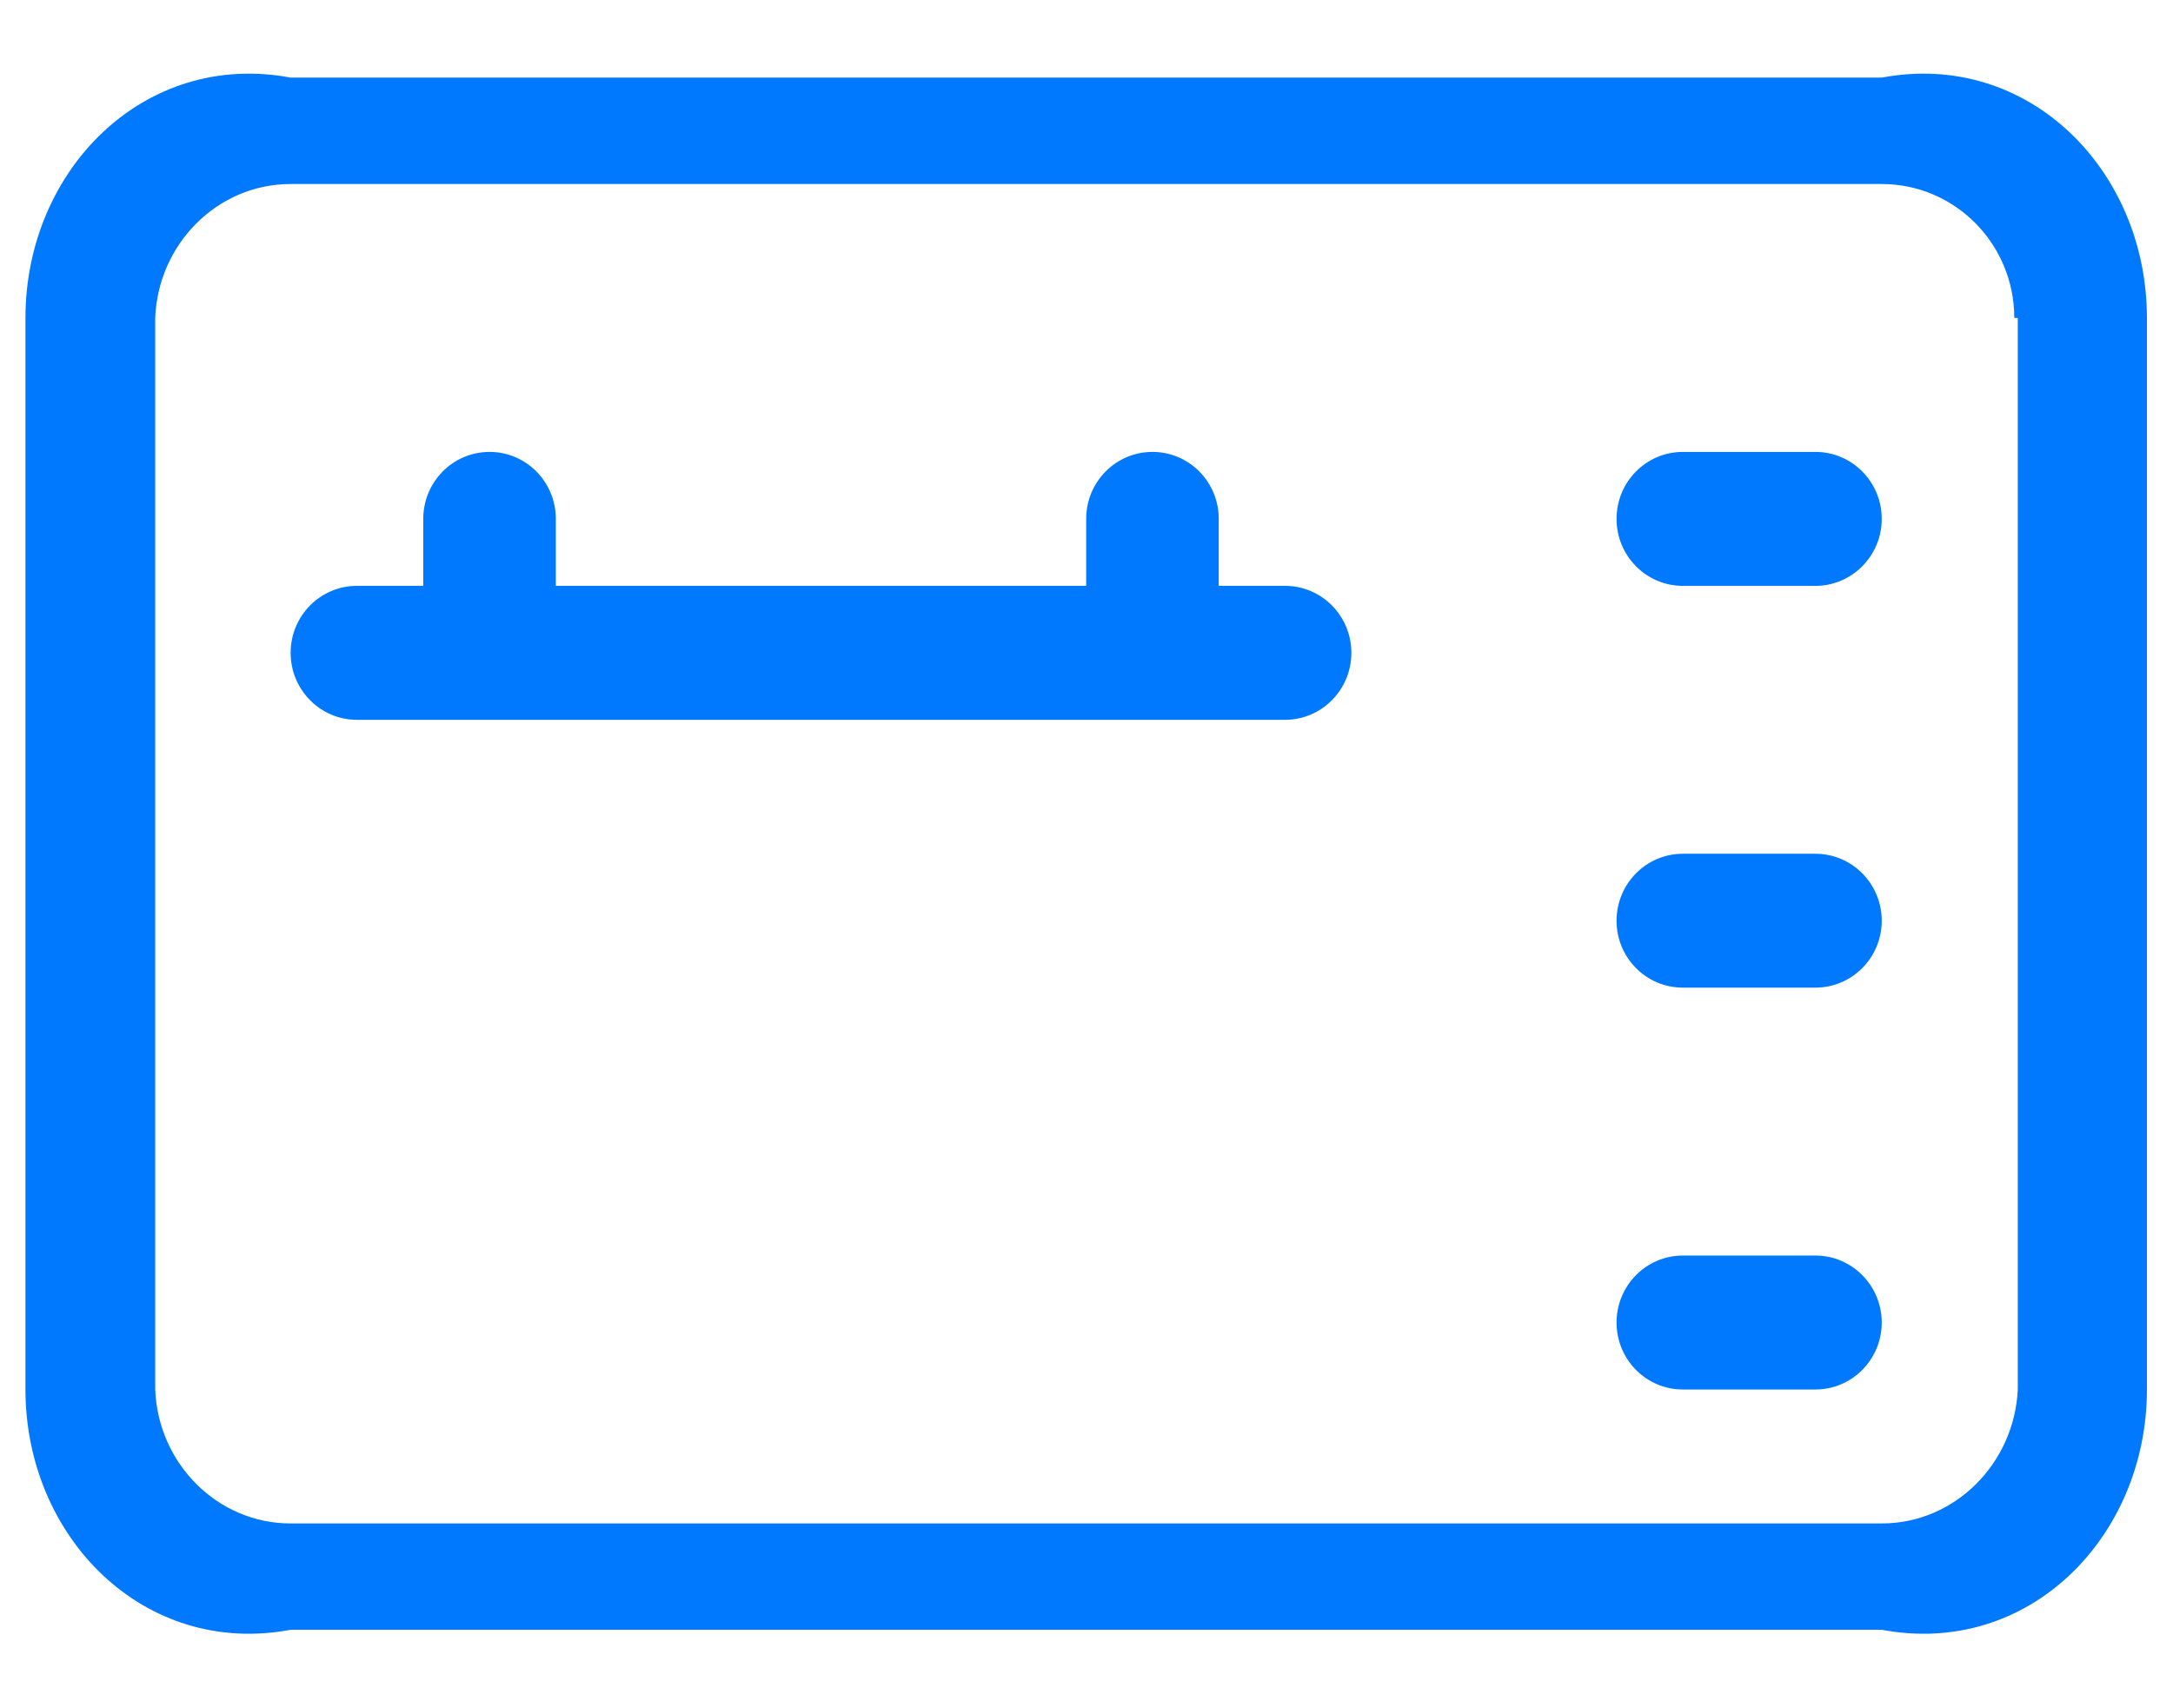
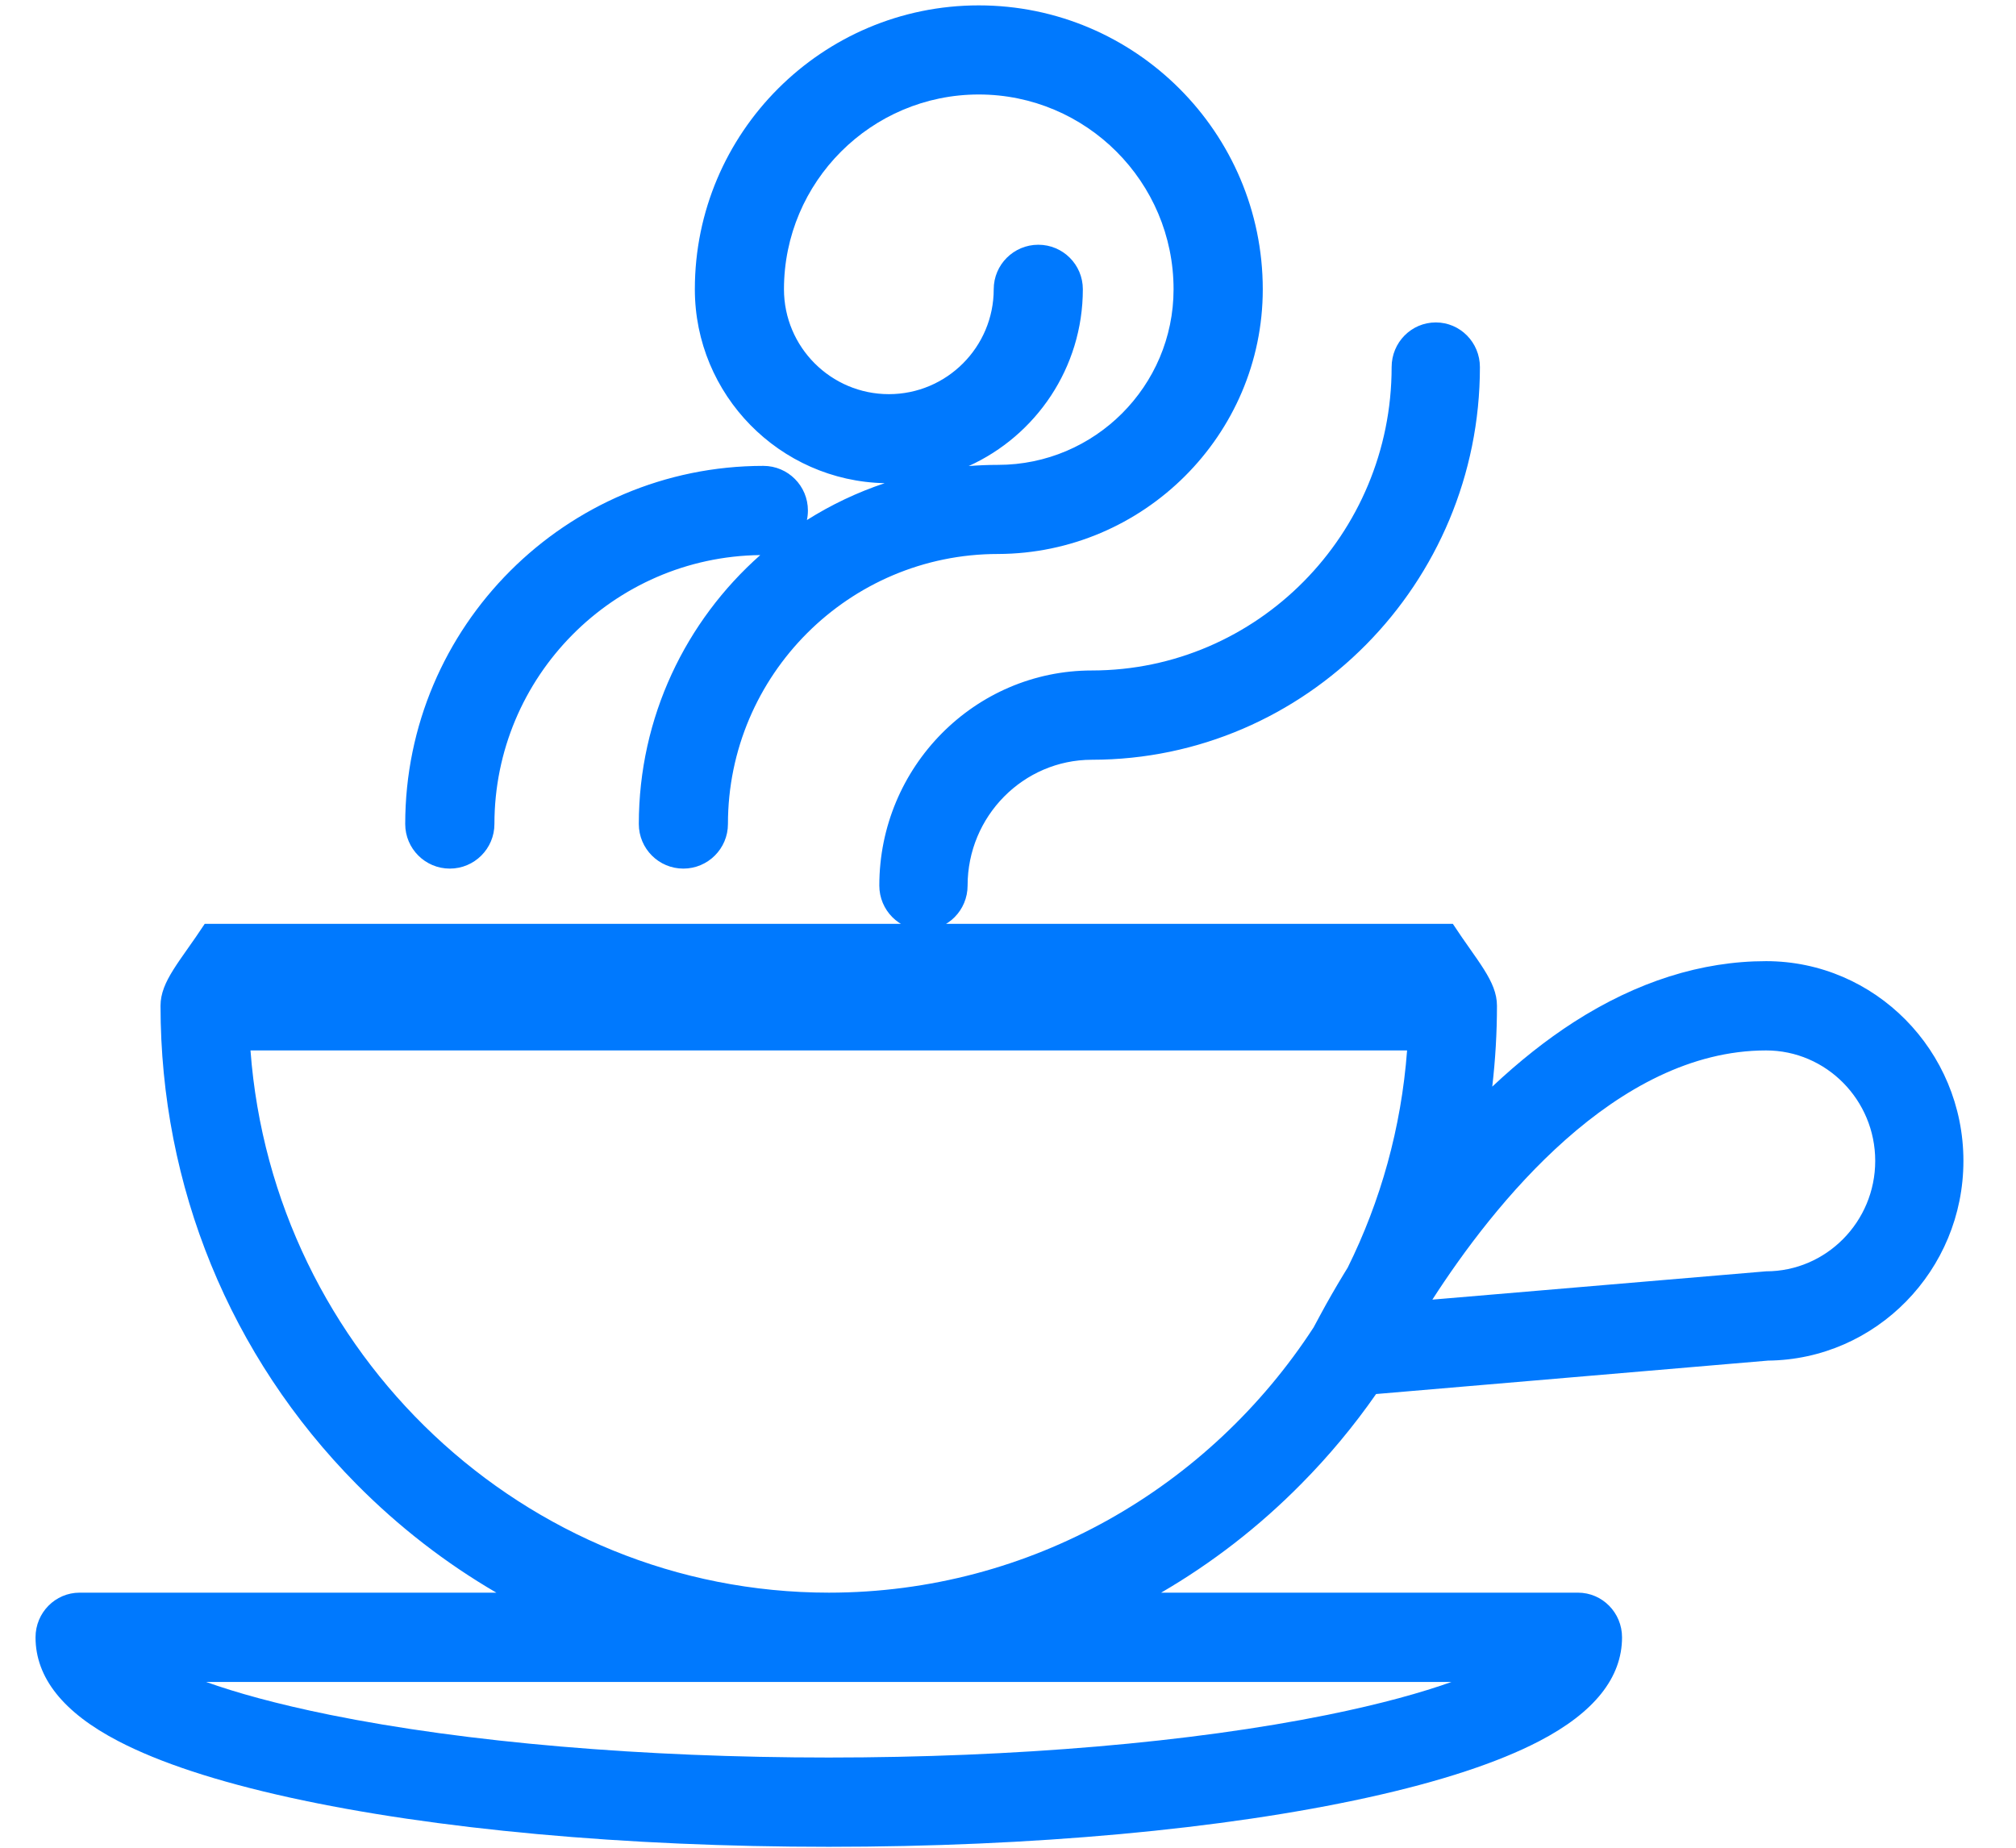
- <svg xmlns="http://www.w3.org/2000/svg" version="1.1" width="28px" height="22px">
-   <g transform="matrix(1 0 0 1 -1156 -541 )">
-     <path d="M 27.664 17.904  C 27.664 19.81  26.134 21.356  24.247 21  L 3.745 21  C 1.858 21.356  0.328 19.81  0.328 17.904  L 0.328 4.097  C 0.328 2.191  1.858 0.645  3.745 1  L 24.247 1  C 26.134 0.645  27.664 2.191  27.664 4.097  L 27.664 17.904  Z M 26 4.097  L 25.955 4.097  C 25.955 3.144  25.19 2.371  24.247 2.371  L 3.745 2.371  C 2.801 2.371  2.037 3.144  2 4.097  L 2 17.904  C 2.037 18.857  2.801 19.63  3.745 19.63  L 24.247 19.63  C 25.19 19.63  25.955 18.857  26 17.904  L 26 4.097  Z M 24.247 17.041  C 24.247 17.518  23.864 17.904  23.392 17.904  L 21.684 17.904  C 21.212 17.904  20.83 17.518  20.83 17.041  C 20.83 16.565  21.212 16.178  21.684 16.178  L 23.392 16.178  C 23.864 16.178  24.247 16.565  24.247 17.041  Z M 24.247 11.864  C 24.247 12.34  23.864 12.726  23.392 12.726  L 21.684 12.726  C 21.212 12.726  20.83 12.34  20.83 11.864  C 20.83 11.387  21.212 11.001  21.684 11.001  L 23.392 11.001  C 23.864 11.001  24.247 11.387  24.247 11.864  Z M 24.247 6.686  C 24.247 7.162  23.864 7.549  23.392 7.549  L 21.684 7.549  C 21.212 7.549  20.83 7.162  20.83 6.686  C 20.83 6.209  21.212 5.823  21.684 5.823  L 23.392 5.823  C 23.864 5.823  24.247 6.209  24.247 6.686  Z M 16.559 9.275  L 4.599 9.275  C 4.127 9.275  3.745 8.888  3.745 8.412  C 3.745 7.935  4.127 7.549  4.599 7.549  L 5.454 7.549  L 5.454 6.686  C 5.454 6.209  5.836 5.823  6.308 5.823  C 6.78 5.823  7.162 6.209  7.162 6.686  L 7.162 7.549  L 13.996 7.549  L 13.996 6.686  C 13.996 6.209  14.378 5.823  14.85 5.823  C 15.322 5.823  15.704 6.209  15.704 6.686  L 15.704 7.549  L 16.559 7.549  C 17.03 7.549  17.413 7.935  17.413 8.412  C 17.413 8.888  17.03 9.275  16.559 9.275  Z " fill-rule="nonzero" fill="#0079fe" stroke="none" transform="matrix(1 0 0 1 1156 541 )" />
+ <svg xmlns="http://www.w3.org/2000/svg" version="1.1" width="24px" height="22px">
+   <g transform="matrix(1 0 0 1 -1071 -541 )">
+     <path d="M 21.048 16.2  C 22.333 16.187  23.374 15.125  23.374 13.822  C 23.374 12.511  22.32 11.444  21.025 11.444  C 20.256 11.444  19.486 11.688  18.737 12.169  C 18.409 12.38  18.084 12.638  17.765 12.938  C 17.802 12.618  17.821 12.297  17.821 11.975  C 17.821 11.682  17.586 11.444  17.296 11  L 2.437 11  C 2.146 11.444  1.911 11.682  1.911 11.975  C 1.911 14.126  2.739 16.148  4.241 17.668  C 4.746 18.179  5.307 18.612  5.909 18.963  L 0.948 18.963  C 0.658 18.963  0.423 19.201  0.423 19.495  C 0.423 19.975  0.754 20.391  1.409 20.731  C 1.898 20.986  2.585 21.212  3.448 21.402  C 5.168 21.781  7.448 21.989  9.866 21.989  C 12.285 21.989  14.564 21.781  16.284 21.402  C 17.148 21.212  17.834 20.986  18.324 20.731  C 18.978 20.391  19.31 19.975  19.31 19.495  C 19.31 19.201  19.075 18.963  18.785 18.963  L 13.823 18.963  C 14.426 18.612  14.987 18.179  15.491 17.668  C 15.818 17.338  16.116 16.98  16.382 16.598  L 21.048 16.2  Z M 9.088 5.547  C 6.737 5.547  4.824 7.46  4.824 9.811  C 4.824 10.104  5.062 10.342  5.355 10.342  C 5.648 10.342  5.886 10.104  5.886 9.811  C 5.886 8.057  7.302 6.629  9.051 6.609  C 8.165 7.393  7.605 8.538  7.605 9.811  C 7.605 10.104  7.842 10.342  8.135 10.342  C 8.428 10.342  8.666 10.104  8.666 9.811  C 8.666 8.038  10.108 6.596  11.881 6.596  C 13.614 6.591  15.033 5.179  15.033 3.444  C 15.032 1.581  13.516 0.064  11.652 0.064  C 9.788 0.064  8.272 1.58  8.272 3.444  C 8.272 4.701  9.281 5.727  10.532 5.753  C 10.206 5.862  9.896 6.009  9.606 6.192  C 9.614 6.155  9.618 6.117  9.618 6.078  C 9.618 5.785  9.381 5.547  9.088 5.547  Z M 17.093 3.839  C 16.802 3.839  16.567 4.077  16.567 4.371  C 16.567 6.362  14.966 7.982  12.999 7.983  C 11.603 7.983  10.468 9.132  10.468 10.544  C 10.468 10.837  10.704 11.075  10.994 11.075  C 11.284 11.075  11.519 10.837  11.519 10.544  C 11.519 9.718  12.183 9.046  12.999 9.046  C 15.546 9.045  17.618 6.948  17.618 4.371  C 17.618 4.077  17.383 3.839  17.093 3.839  Z M 11.532 5.549  C 12.333 5.186  12.891 4.379  12.891 3.444  C 12.891 3.151  12.654 2.914  12.361 2.914  C 12.068 2.914  11.83 3.151  11.83 3.444  C 11.83 4.133  11.27 4.693  10.582 4.693  C 9.893 4.693  9.333 4.133  9.333 3.444  C 9.333 2.165  10.373 1.125  11.652 1.125  C 12.931 1.125  13.971 2.165  13.971 3.444  C 13.971 4.597  13.033 5.535  11.881 5.535  C 11.767 5.535  11.644 5.54  11.532 5.549  Z M 21.025 12.507  C 21.741 12.507  22.324 13.097  22.324 13.822  C 22.324 14.547  21.741 15.137  21.025 15.137  L 17.052 15.474  C 17.777 14.348  19.236 12.507  21.025 12.507  Z M 15.998 15.168  C 15.896 15.336  15.802 15.5  15.717 15.658  C 15.685 15.716  15.659 15.764  15.638 15.805  C 14.403 17.705  12.278 18.962  9.868 18.963  C 6.239 18.962  3.251 16.112  2.982 12.507  L 16.751 12.507  C 16.682 13.43  16.435 14.304  16.044 15.093  C 16.029 15.118  16.014 15.143  15.998 15.168  Z M 2.453 20.026  L 9.864 20.026  L 17.28 20.026  C 16.926 20.152  16.448 20.287  15.803 20.418  C 14.186 20.746  12.078 20.926  9.866 20.926  C 7.655 20.926  5.547 20.746  3.929 20.418  C 3.284 20.287  2.806 20.152  2.453 20.026  Z " fill-rule="nonzero" fill="#0079fe" stroke="none" transform="matrix(1 0 0 1 1071 541 )" />
  </g>
</svg>
